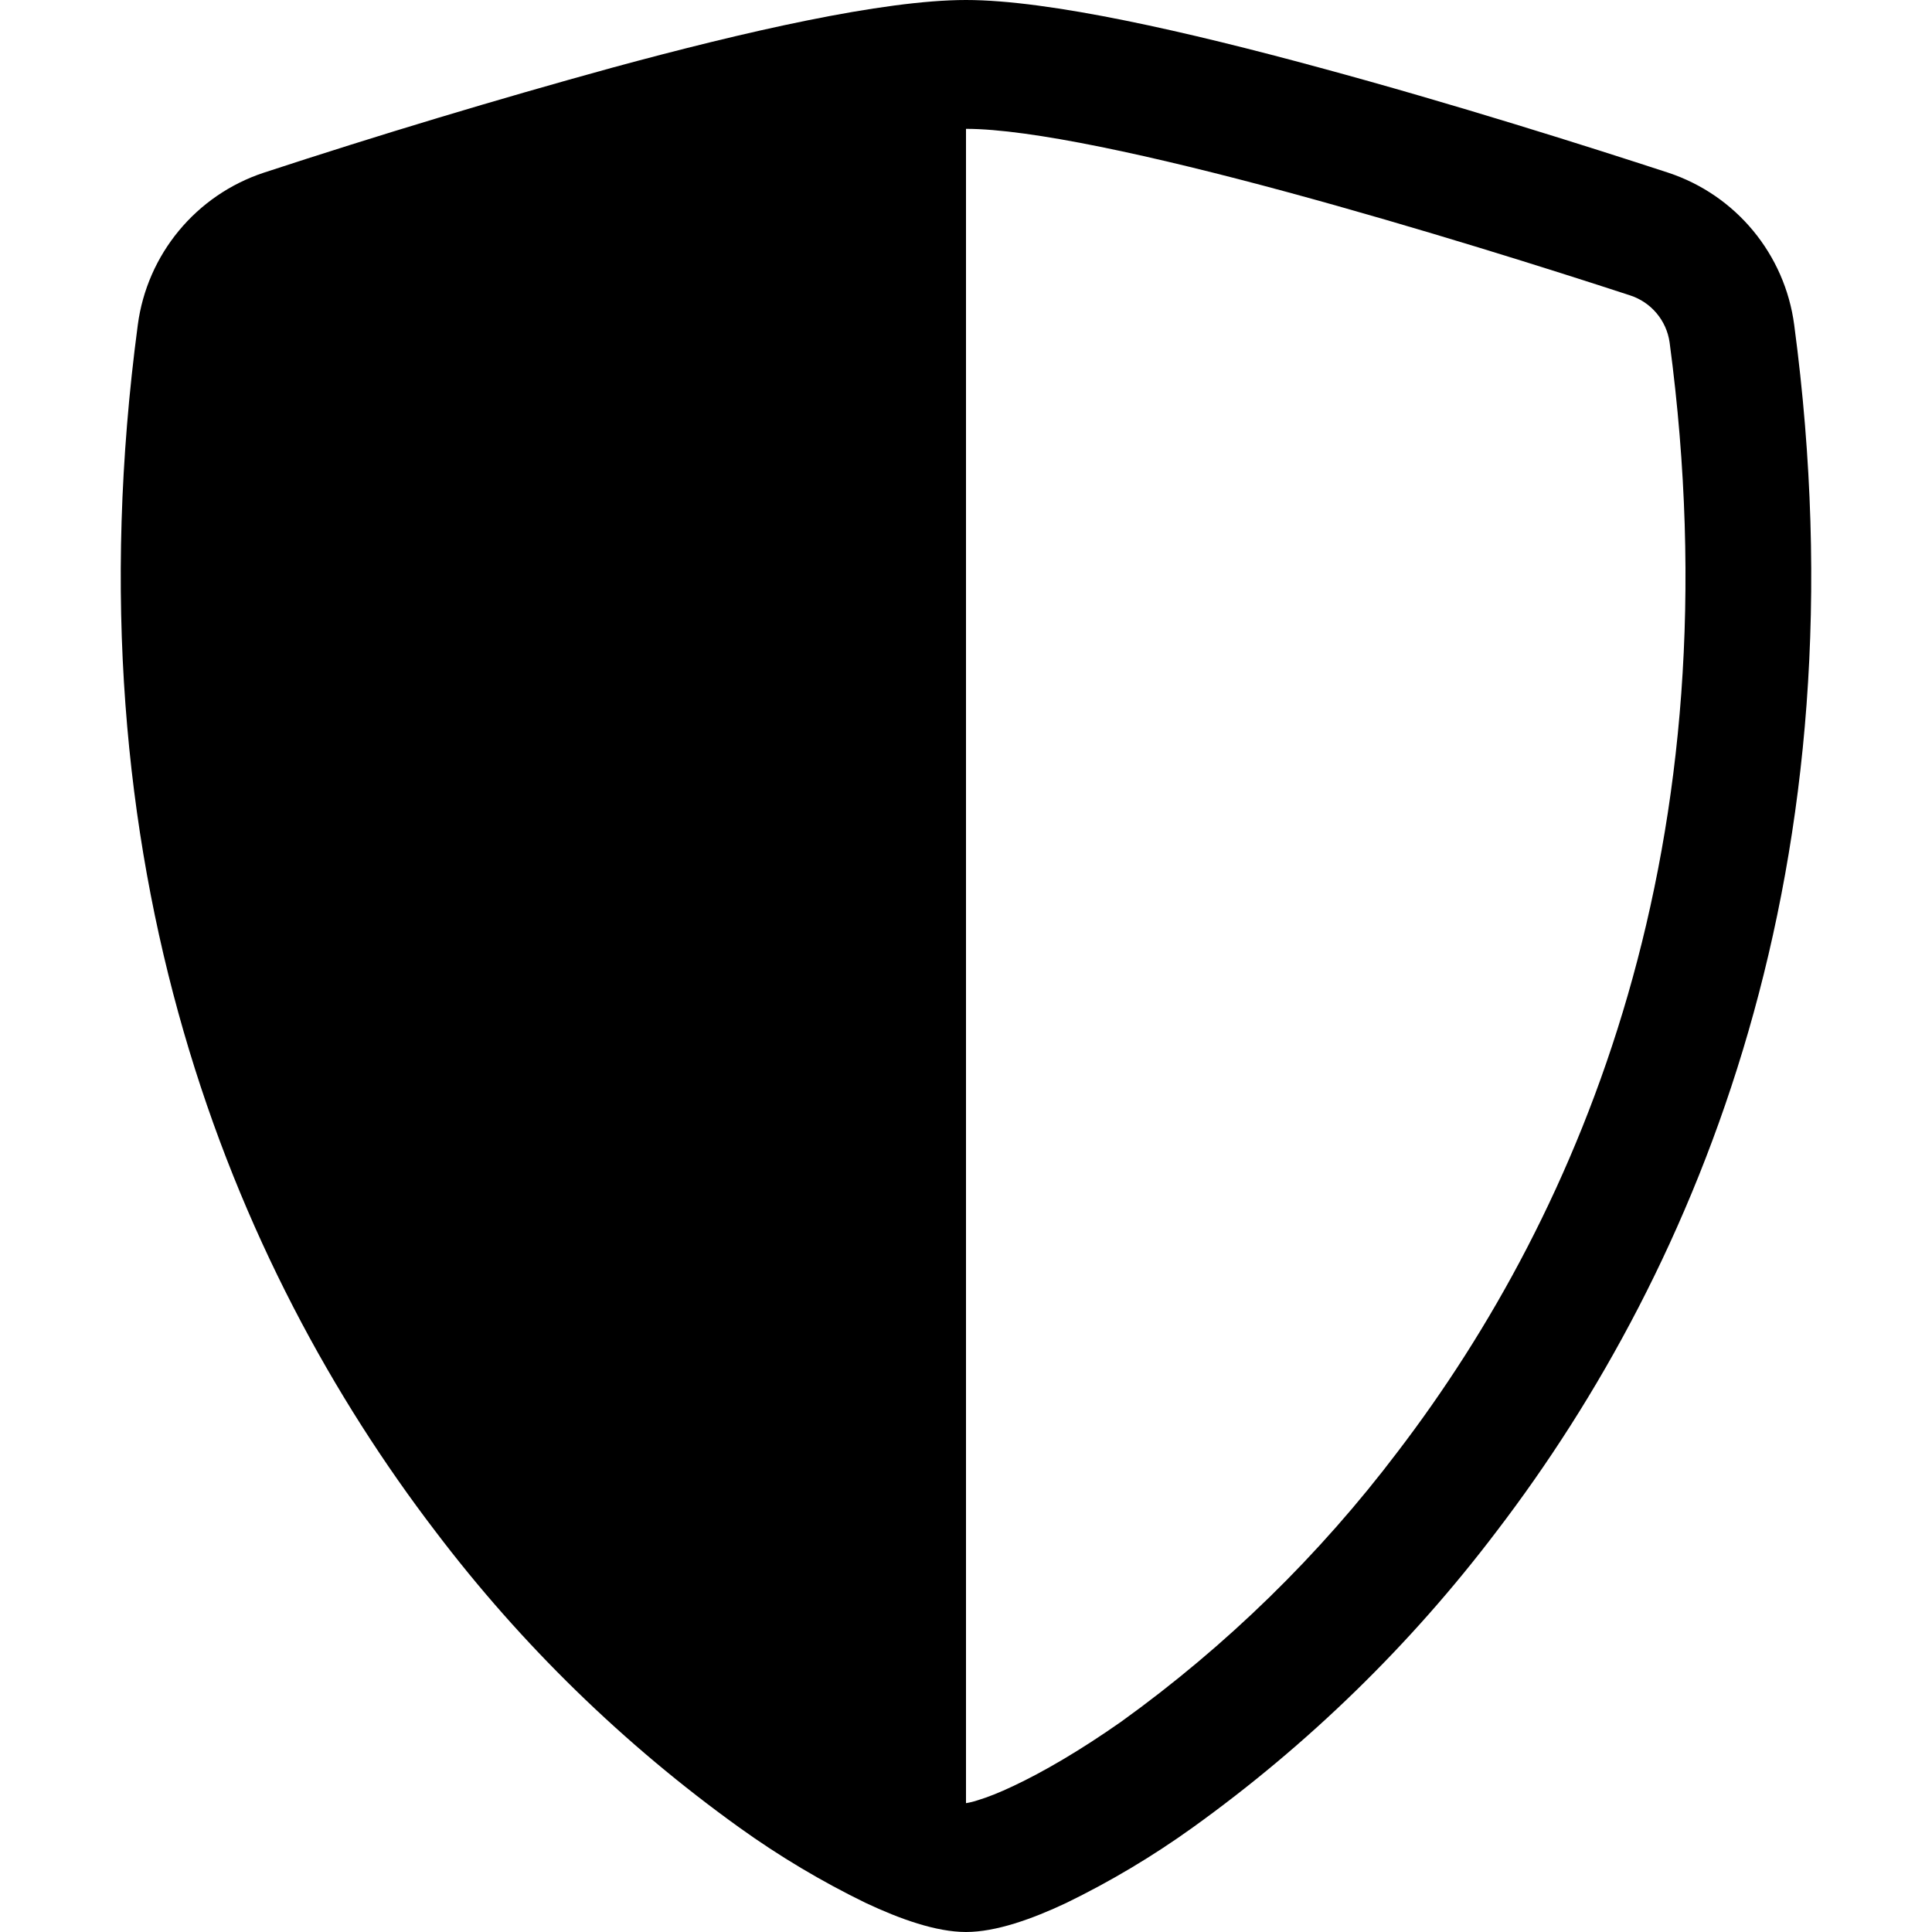
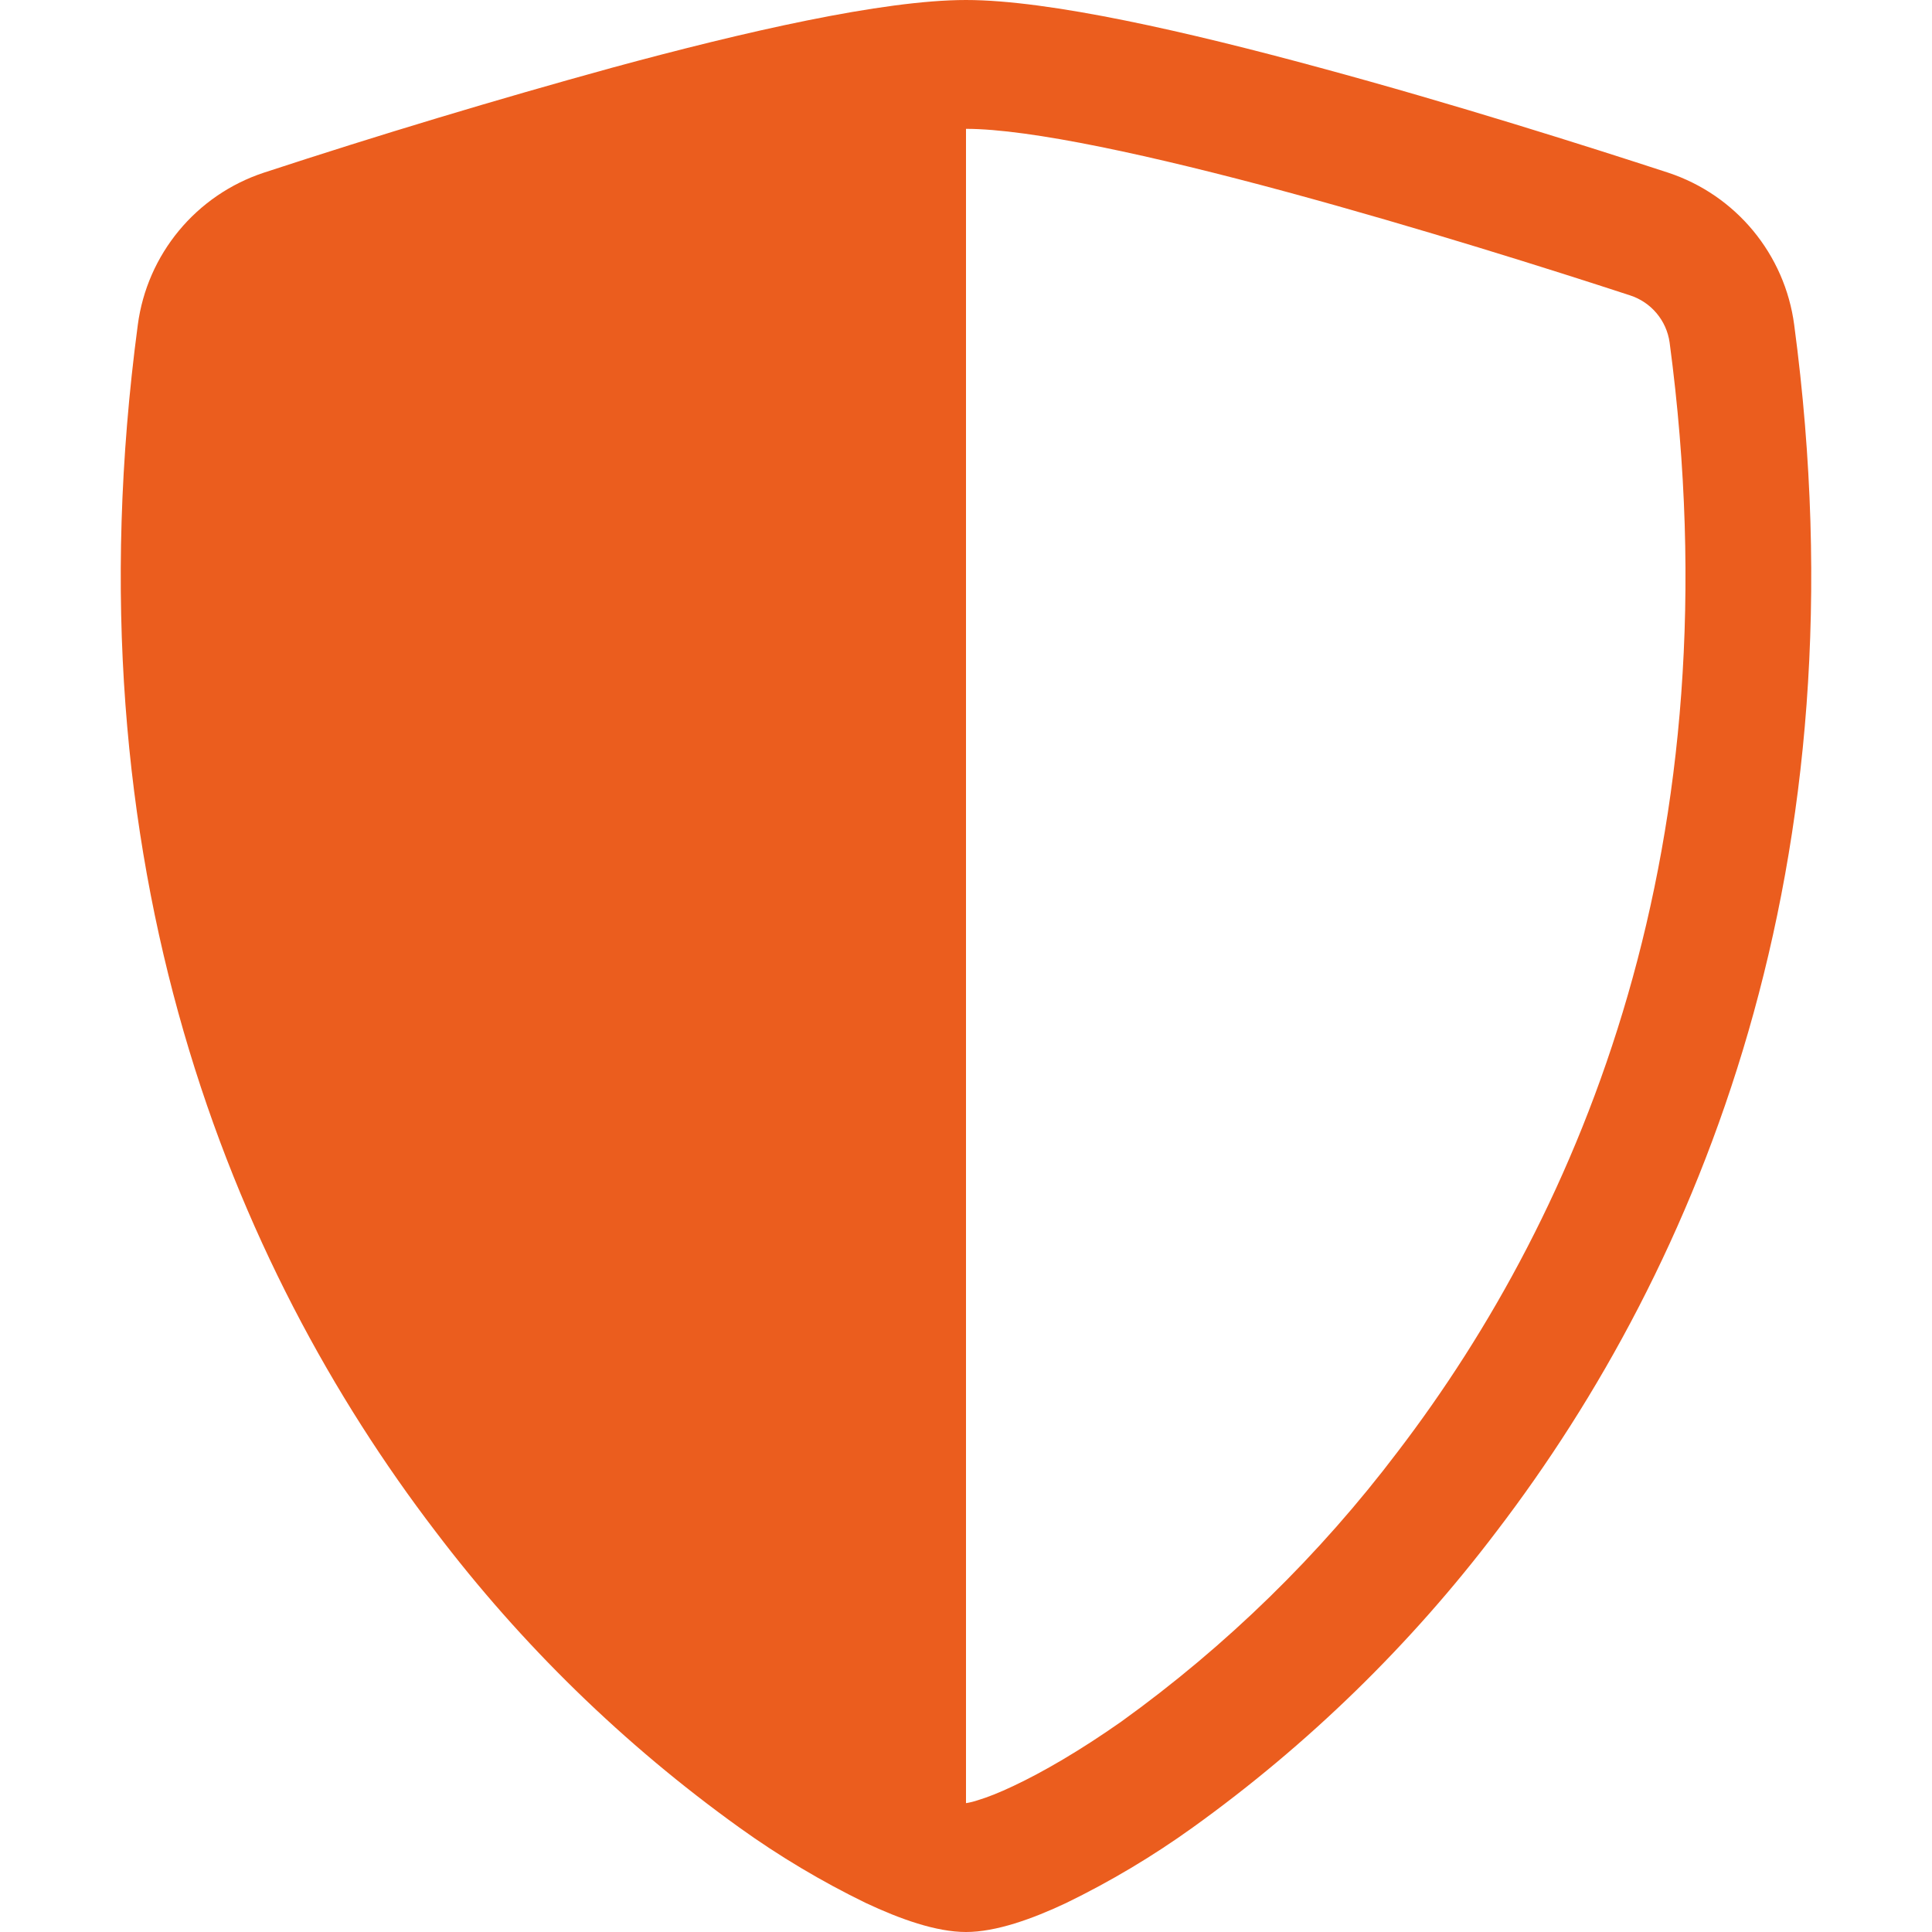
- <svg xmlns="http://www.w3.org/2000/svg" width="16" height="16" fill="currentColor" class="bi bi-shield-shaded" viewBox="0 0 16 16">
+ <svg xmlns="http://www.w3.org/2000/svg" width="16" height="16" fill="#eb5d1e" class="bi bi-shield-shaded" viewBox="0 0 16 16">
  <path fill-rule="evenodd" d="M8 14.933a.615.615 0 0 0 .1-.025c.076-.023.174-.061.294-.118.24-.113.547-.29.893-.533a10.726 10.726 0 0 0 2.287-2.233c1.527-1.997 2.807-5.031 2.253-9.188a.48.48 0 0 0-.328-.39c-.651-.213-1.75-.56-2.837-.855C9.552 1.29 8.531 1.067 8 1.067v13.866zM5.072.56C6.157.265 7.31 0 8 0s1.843.265 2.928.56c1.11.3 2.229.655 2.887.87a1.54 1.54 0 0 1 1.044 1.262c.596 4.477-.787 7.795-2.465 9.99a11.775 11.775 0 0 1-2.517 2.453 7.159 7.159 0 0 1-1.048.625c-.28.132-.581.24-.829.24s-.548-.108-.829-.24a7.158 7.158 0 0 1-1.048-.625 11.777 11.777 0 0 1-2.517-2.453C1.928 10.487.545 7.169 1.141 2.692A1.54 1.54 0 0 1 2.185 1.43 62.456 62.456 0 0 1 5.072.56z" />
</svg>
